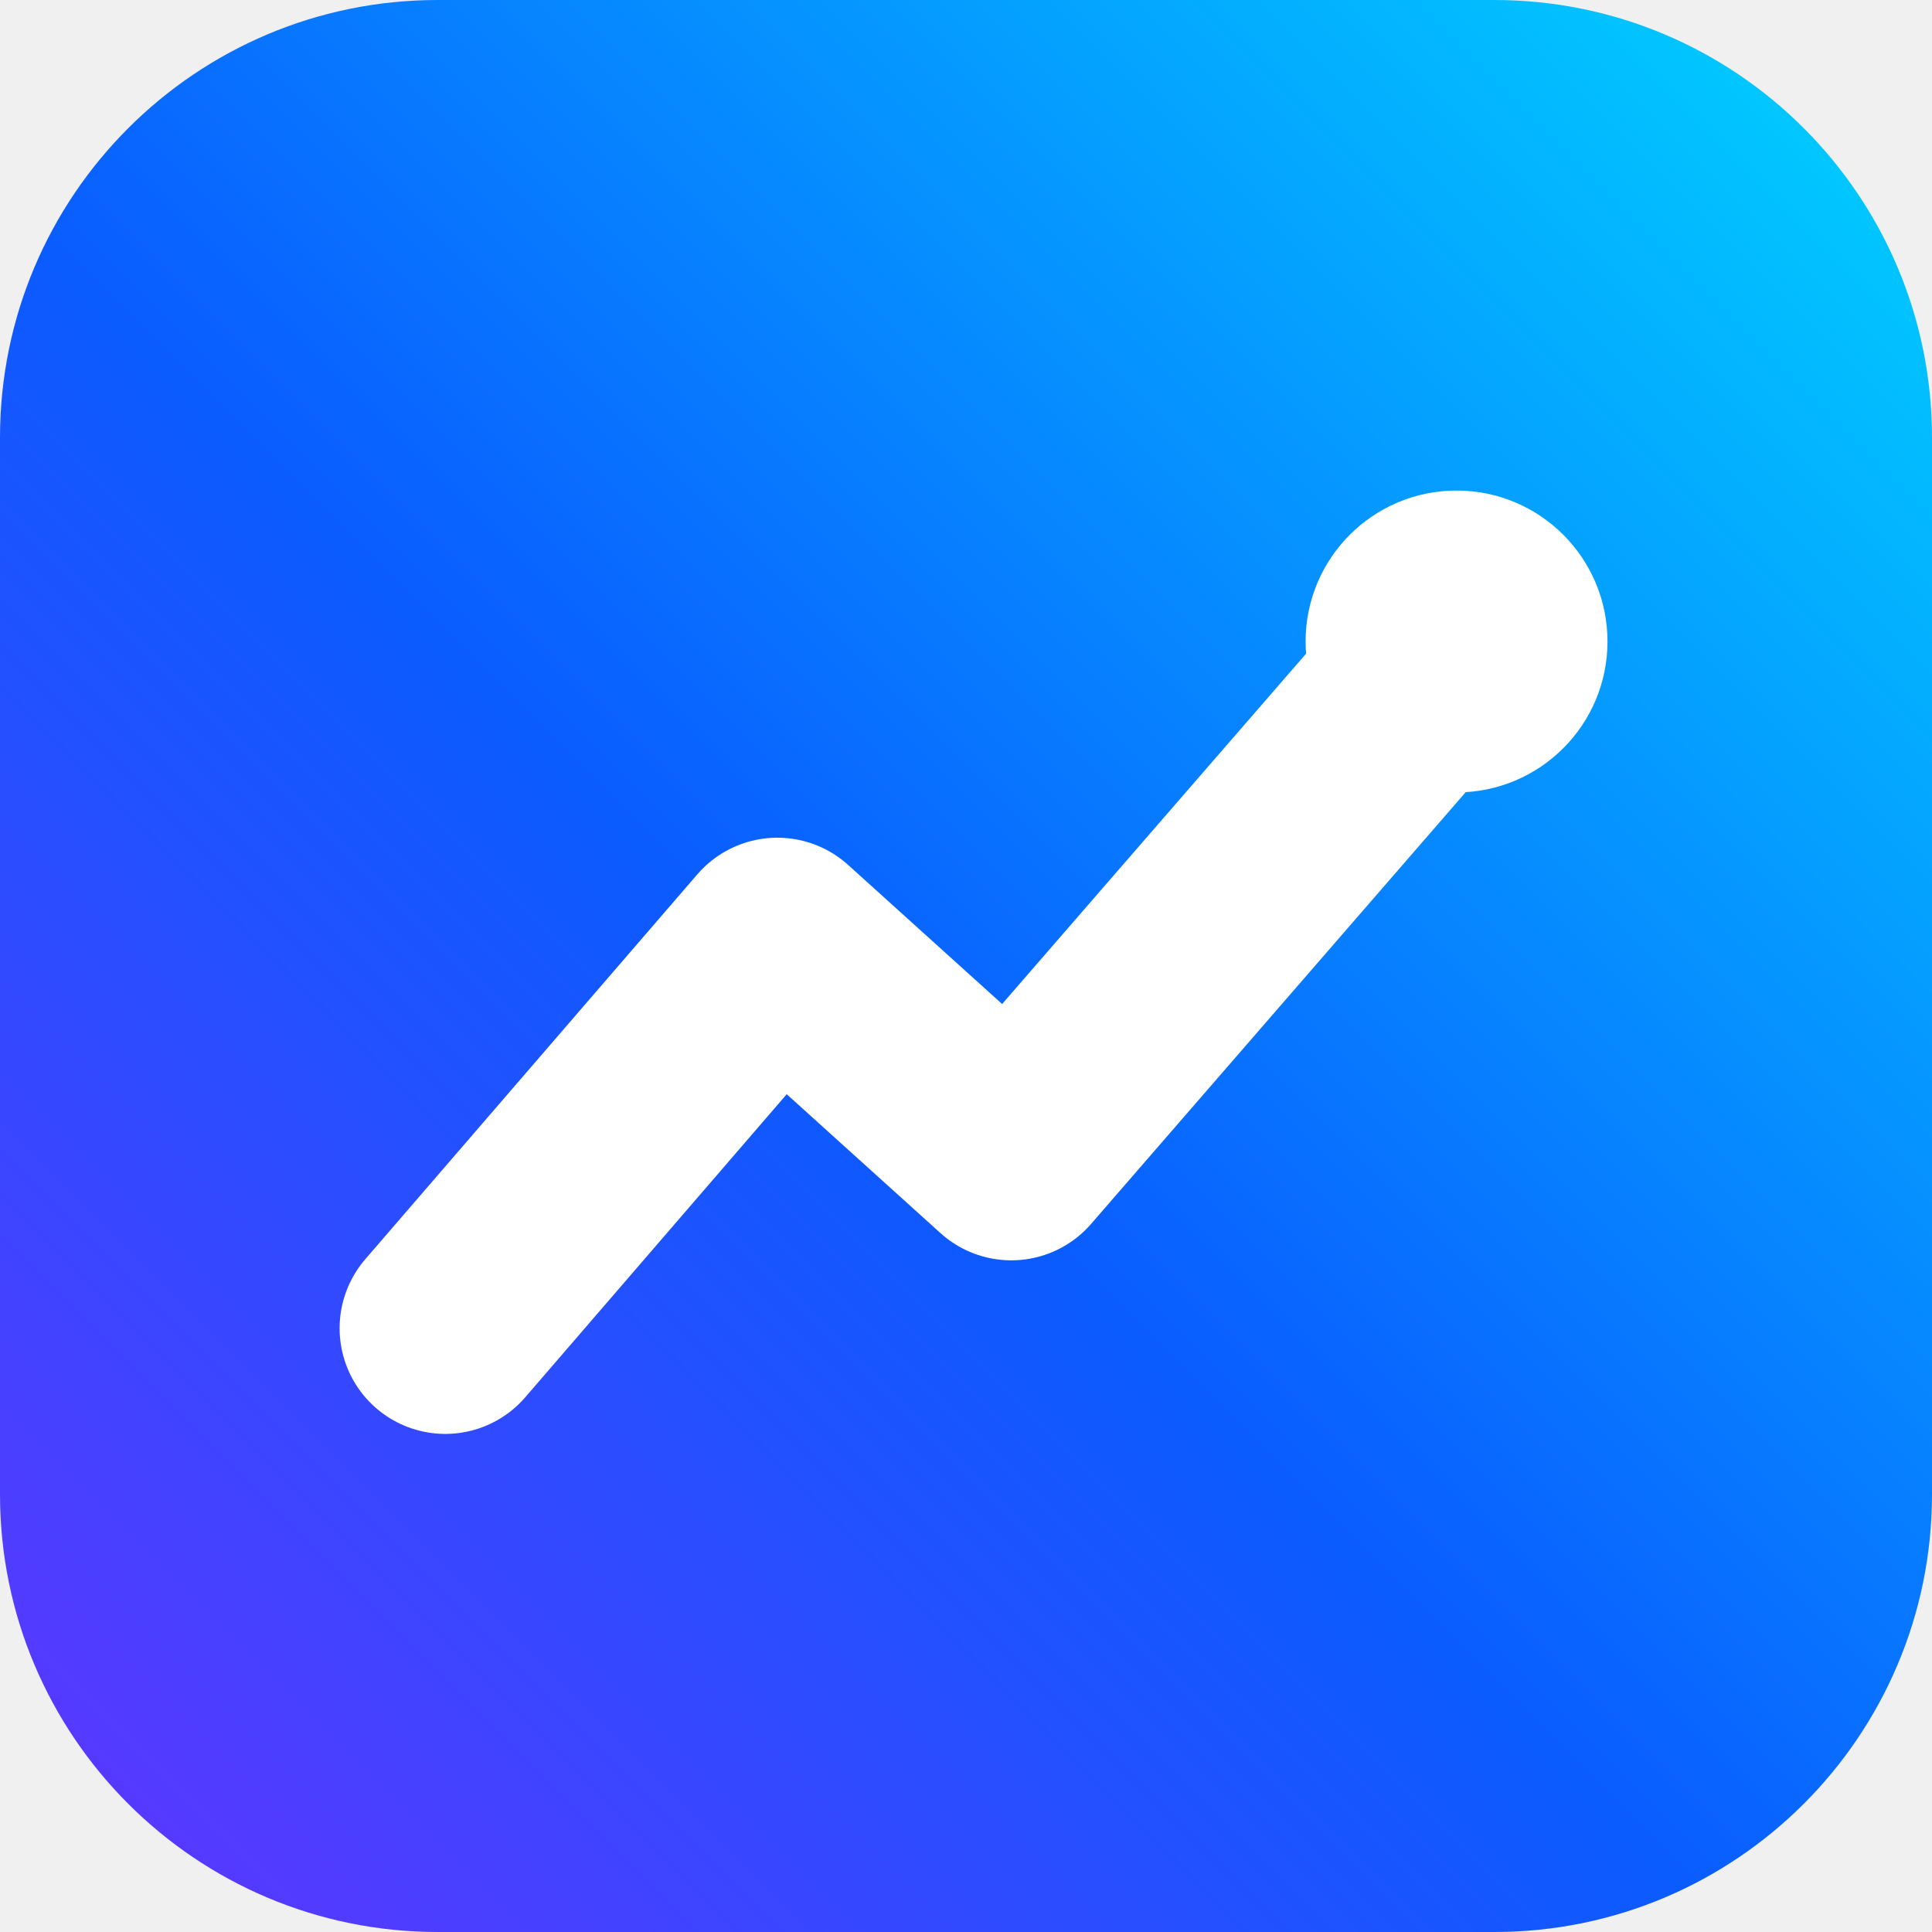
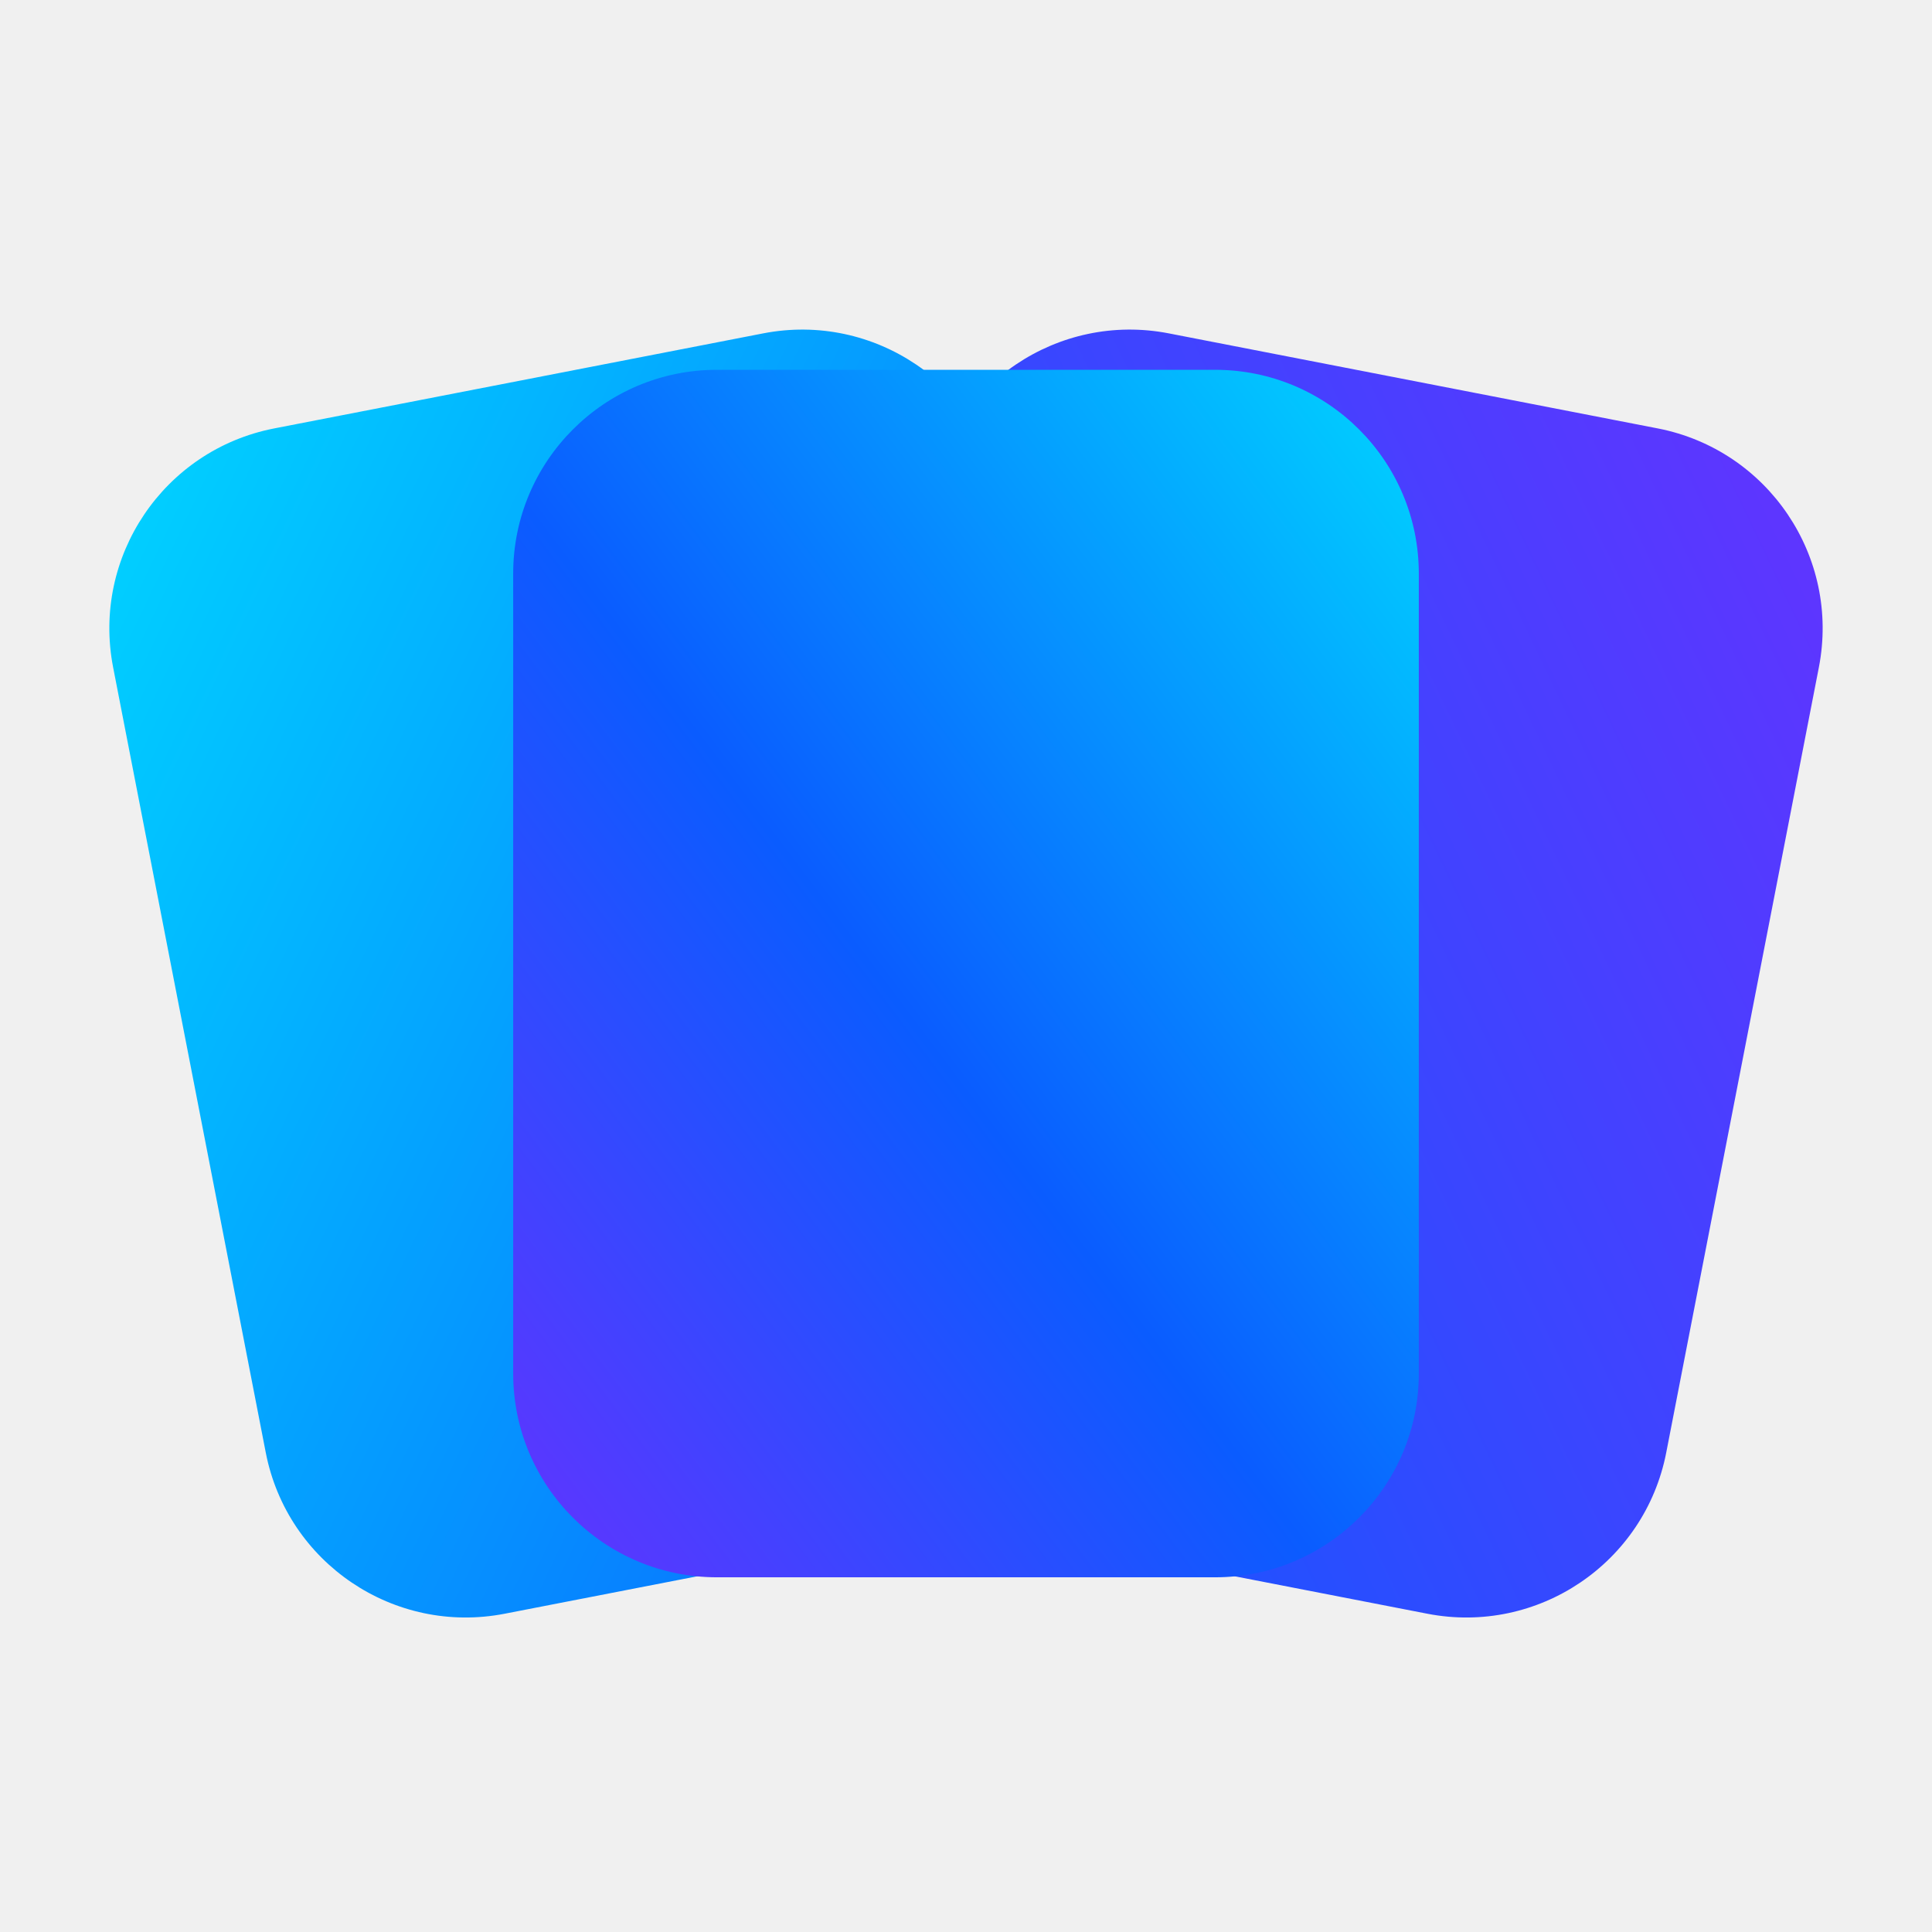
- <svg xmlns="http://www.w3.org/2000/svg" viewBox="0 0 512 512" role="img" aria-label="favicon">
+ <svg xmlns="http://www.w3.org/2000/svg" viewBox="0 0 512 512" role="img" aria-label="favicon — three fanned cards, no spark">
  <defs>
-     <linearGradient id="fav-bg" x1="0" y1="512" x2="512" y2="0" gradientUnits="userSpaceOnUse">
+     <linearGradient id="df-left" x1="0" y1="0" x2="1" y2="1">
+       <stop offset="0" stop-color="#00D5FF" />
+       <stop offset="1" stop-color="#0A5CFF" />
+     </linearGradient>
+     <linearGradient id="df-right" x1="1" y1="0" x2="0" y2="1">
+       <stop offset="0" stop-color="#6333FF" />
+       <stop offset="1" stop-color="#0A5CFF" />
+     </linearGradient>
+     <linearGradient id="df-center" x1="0" y1="1" x2="1" y2="0">
      <stop offset="0" stop-color="#6333FF" />
      <stop offset="0.45" stop-color="#0A5CFF" />
      <stop offset="1" stop-color="#00D5FF" />
    </linearGradient>
  </defs>
-   <rect x="0" y="0" width="512" height="512" rx="116" fill="url(#fav-bg)" />
-   <path d="M 118 352 L 206 250 L 268 306 L 386 170" fill="none" stroke="#FFFFFF" stroke-width="56" stroke-linecap="round" stroke-linejoin="round" />
-   <circle cx="386" cy="170" r="40" fill="#FFFFFF" />
+   <rect transform="translate(168,258) rotate(-11)" x="-120" y="-160" width="240" height="320" rx="54" fill="url(#df-left)" />
+   <rect transform="translate(344,258) rotate(11)" x="-120" y="-160" width="240" height="320" rx="54" fill="url(#df-right)" />
+   <rect x="136" y="98" width="240" height="320" rx="54" fill="url(#df-center)" />
</svg>
